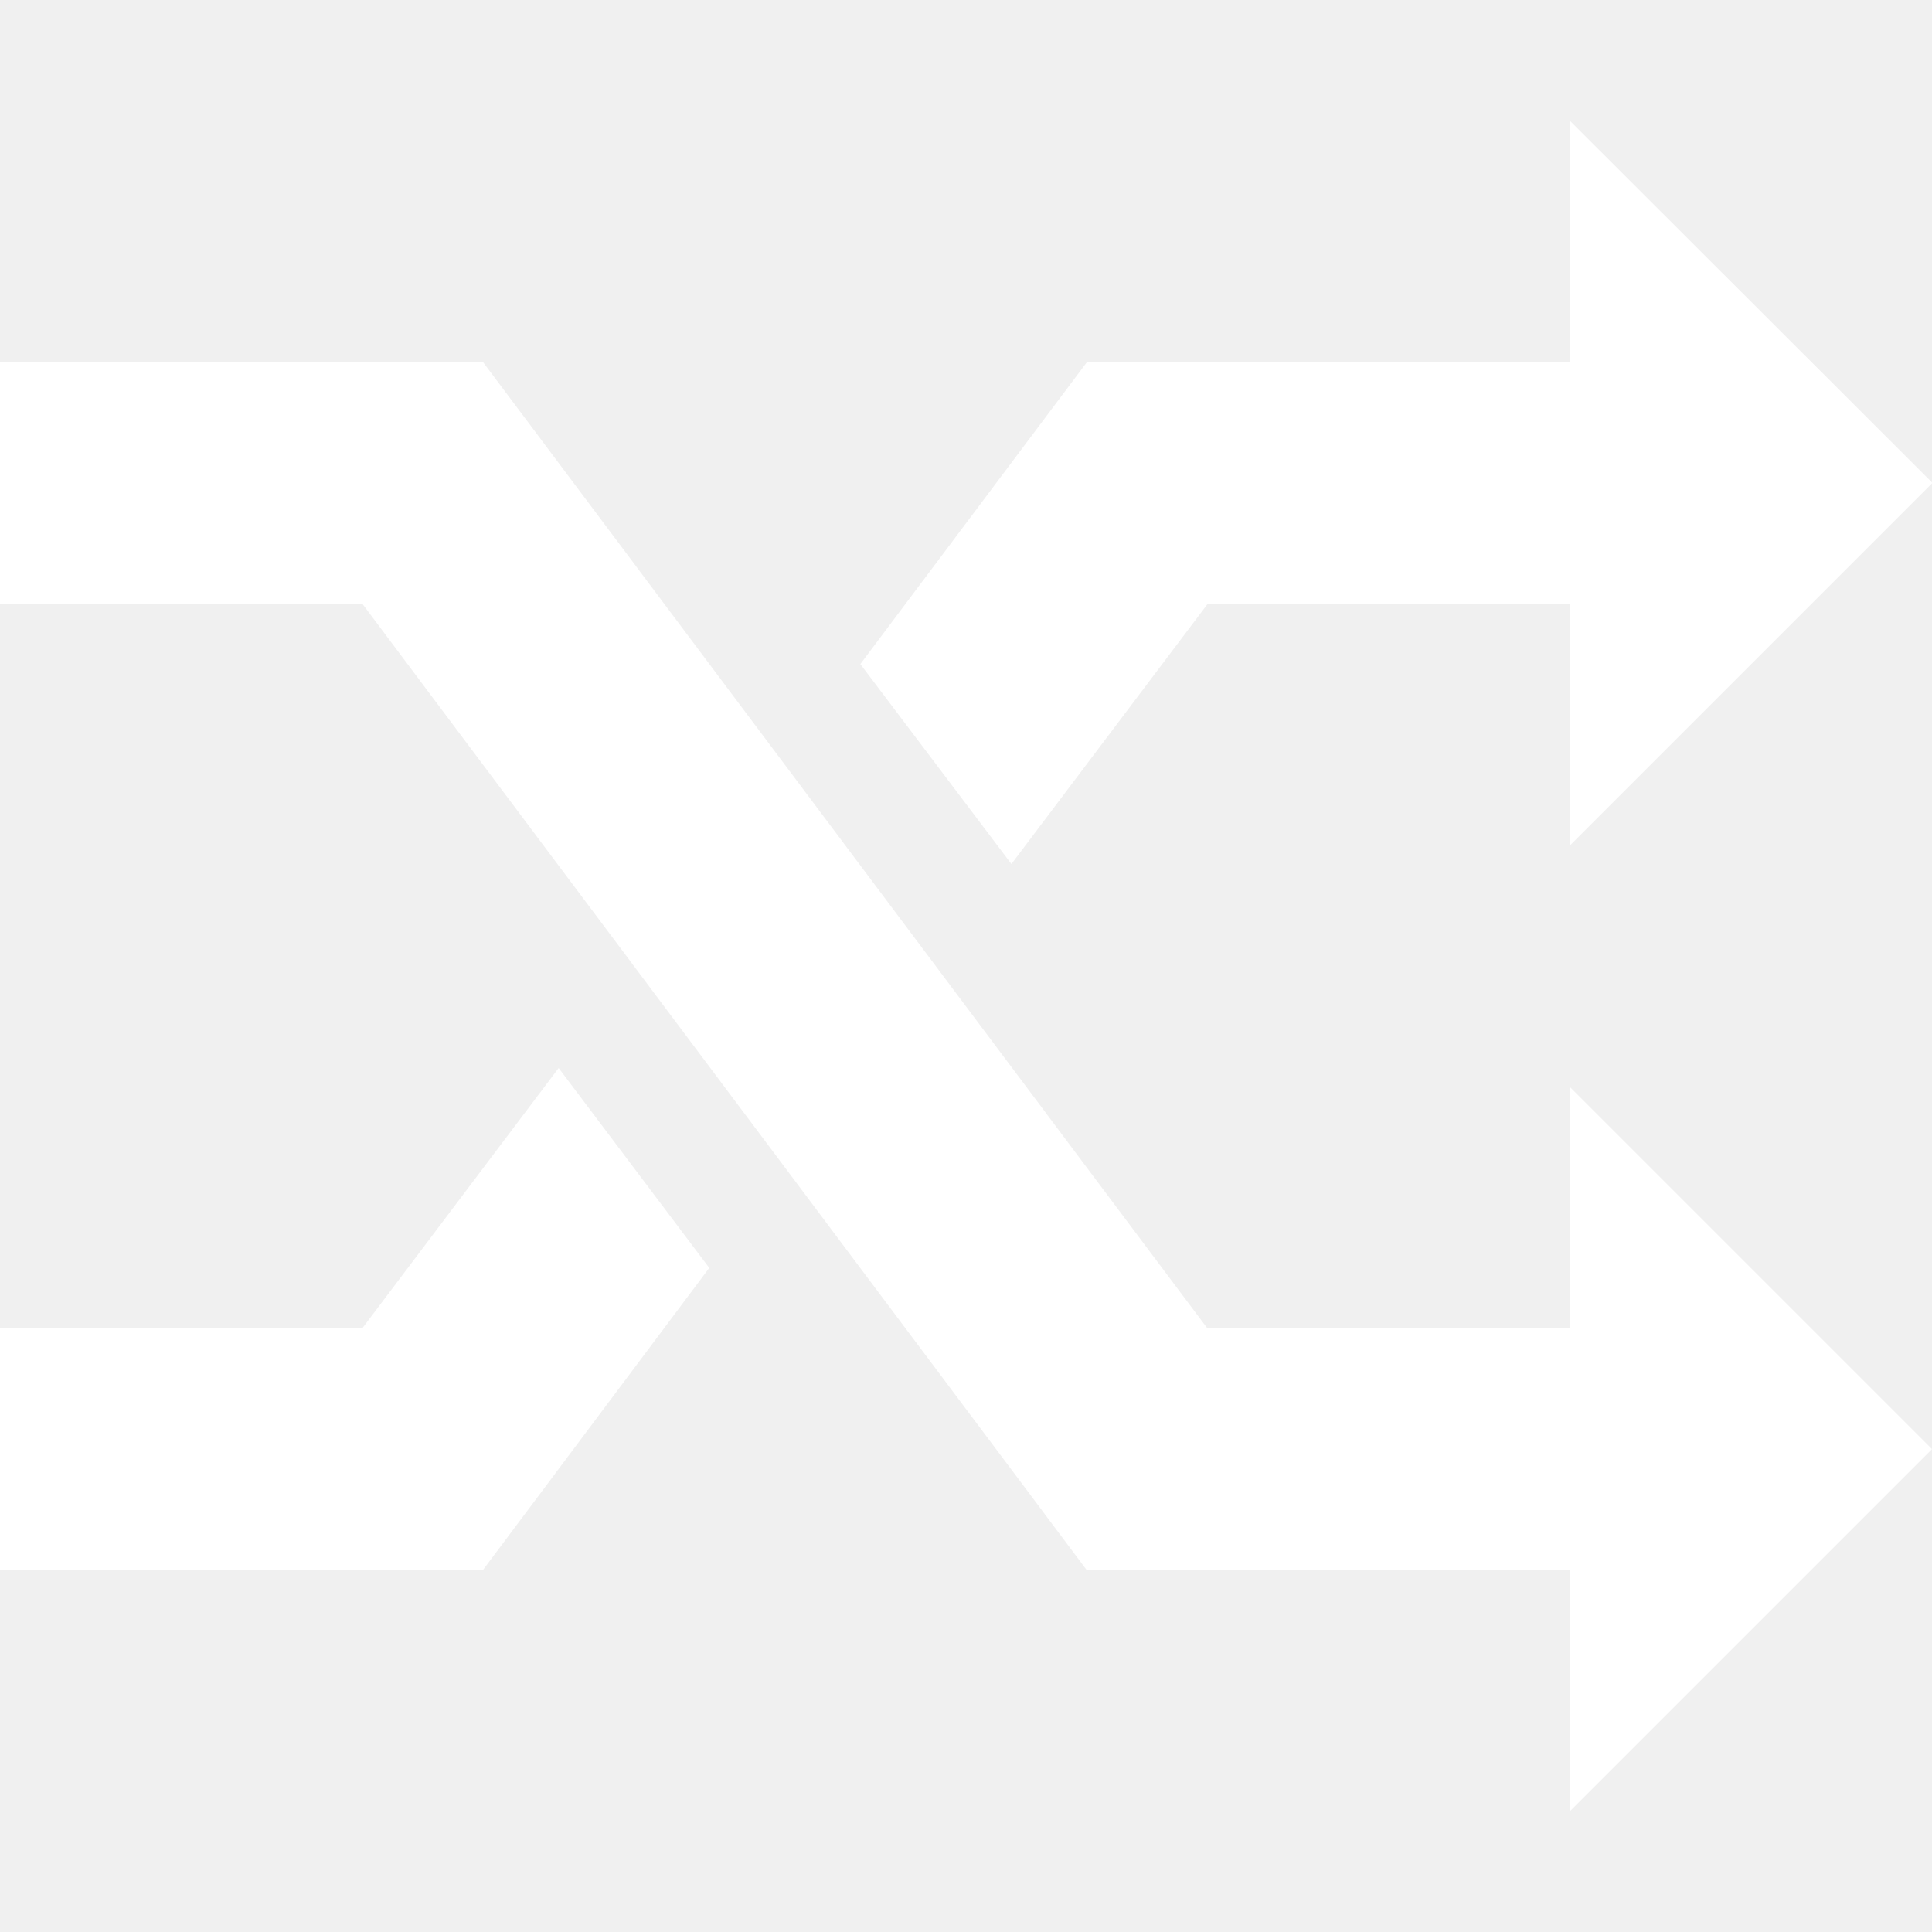
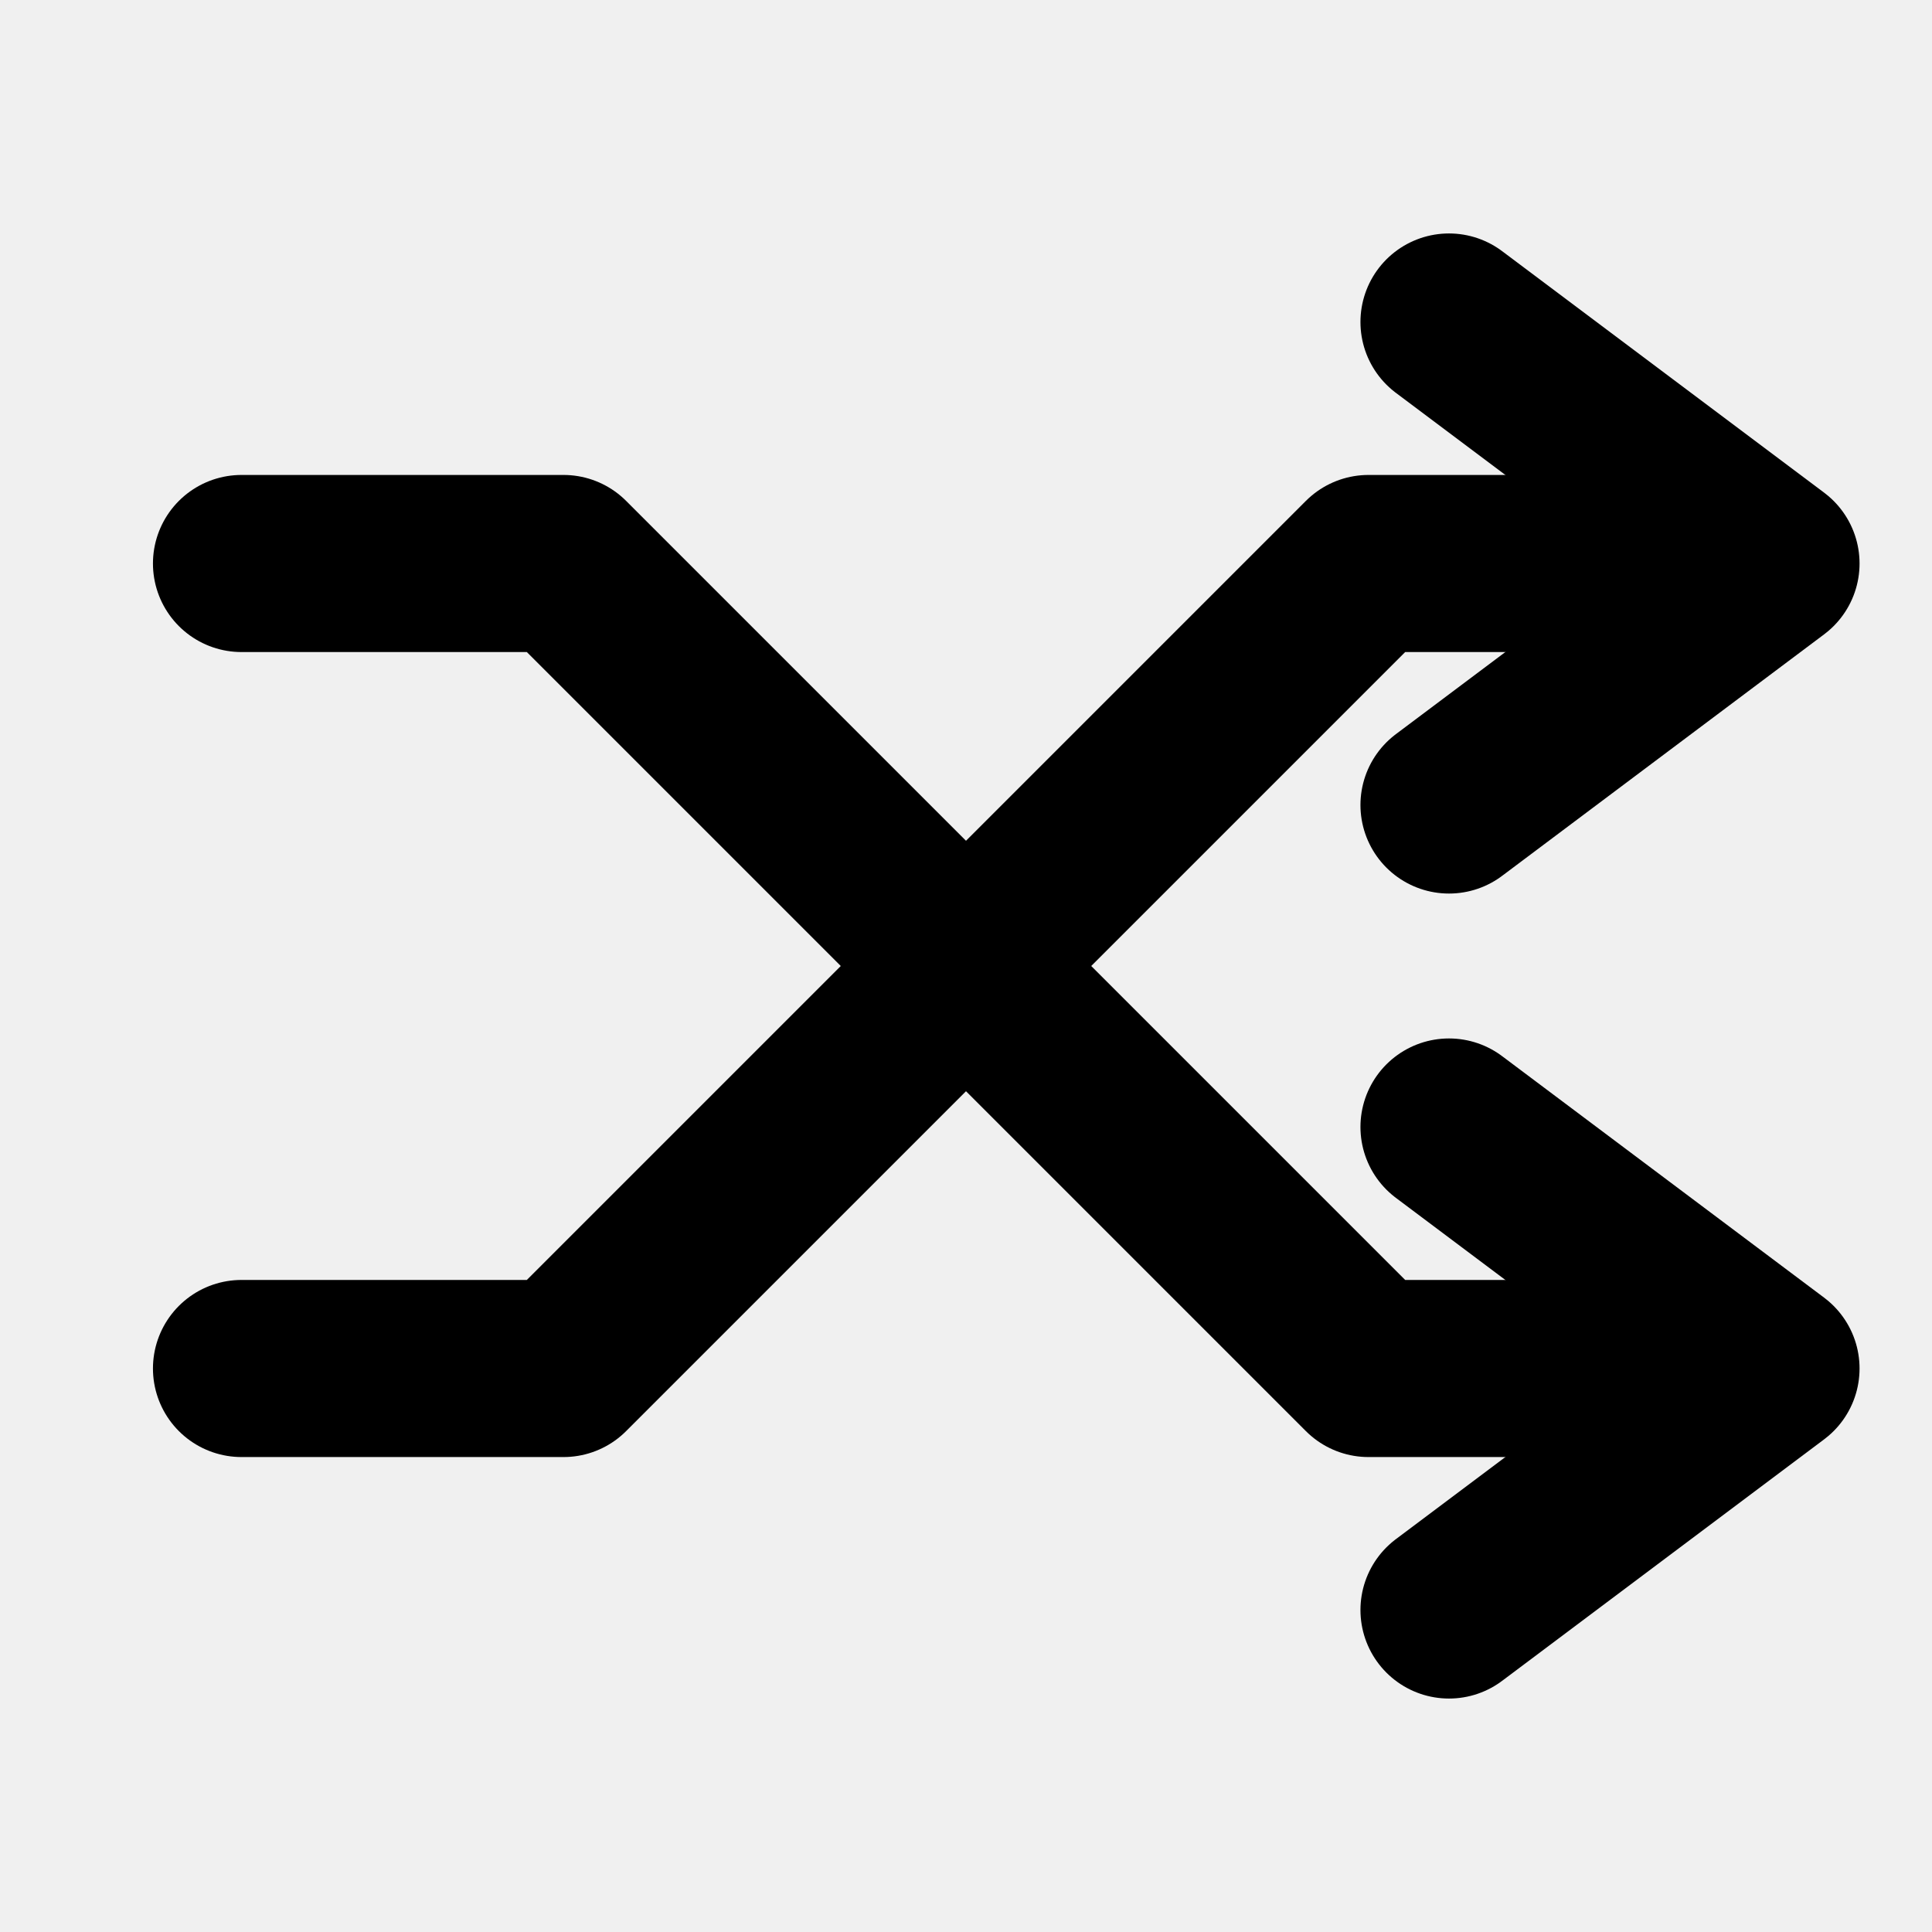
- <svg xmlns="http://www.w3.org/2000/svg" id="svg1626" version="1.1" viewBox="0 0 4.233 4.233" height="16" width="16">
-   <defs id="defs1620" />
-   <g transform="translate(0,-291.7083)" id="layer1" />
-   <g id="layer2">
-     <path style="display:inline;fill:#ffffff;fill-opacity:1;stroke:none;stroke-width:0.265" d="M 3.44,0.265 V 0.794 H 2.381 L 1.885,1.455 2.216,1.893 2.646,1.323 h 0.794 v 0.529 l 0.794,-0.794 z M -8e-8,0.794 V 1.323 H 0.794 L 2.381,3.44 h 1.058 v 0.529 l 0.794,-0.794 -0.794,-0.794 v 0.529 h -0.794 l -1.587,-2.117 z M 1.224,2.34 0.794,2.91 H -8e-8 V 3.44 H 1.058 L 1.554,2.778 Z" id="path5274" />
-   </g>
+ <svg xmlns="http://www.w3.org/2000/svg" viewBox="0 0 24 24">
+   <path d="M3 7h4l10 10h4M3 17h4l10-10h4" fill="none" stroke="currentColor" stroke-width="2.2" stroke-linecap="round" stroke-linejoin="round" />
+   <path d="M18 4 22 7 18 10M18 14 22 17 18 20" fill="none" stroke="currentColor" stroke-width="2.2" stroke-linecap="round" stroke-linejoin="round" />
</svg>
